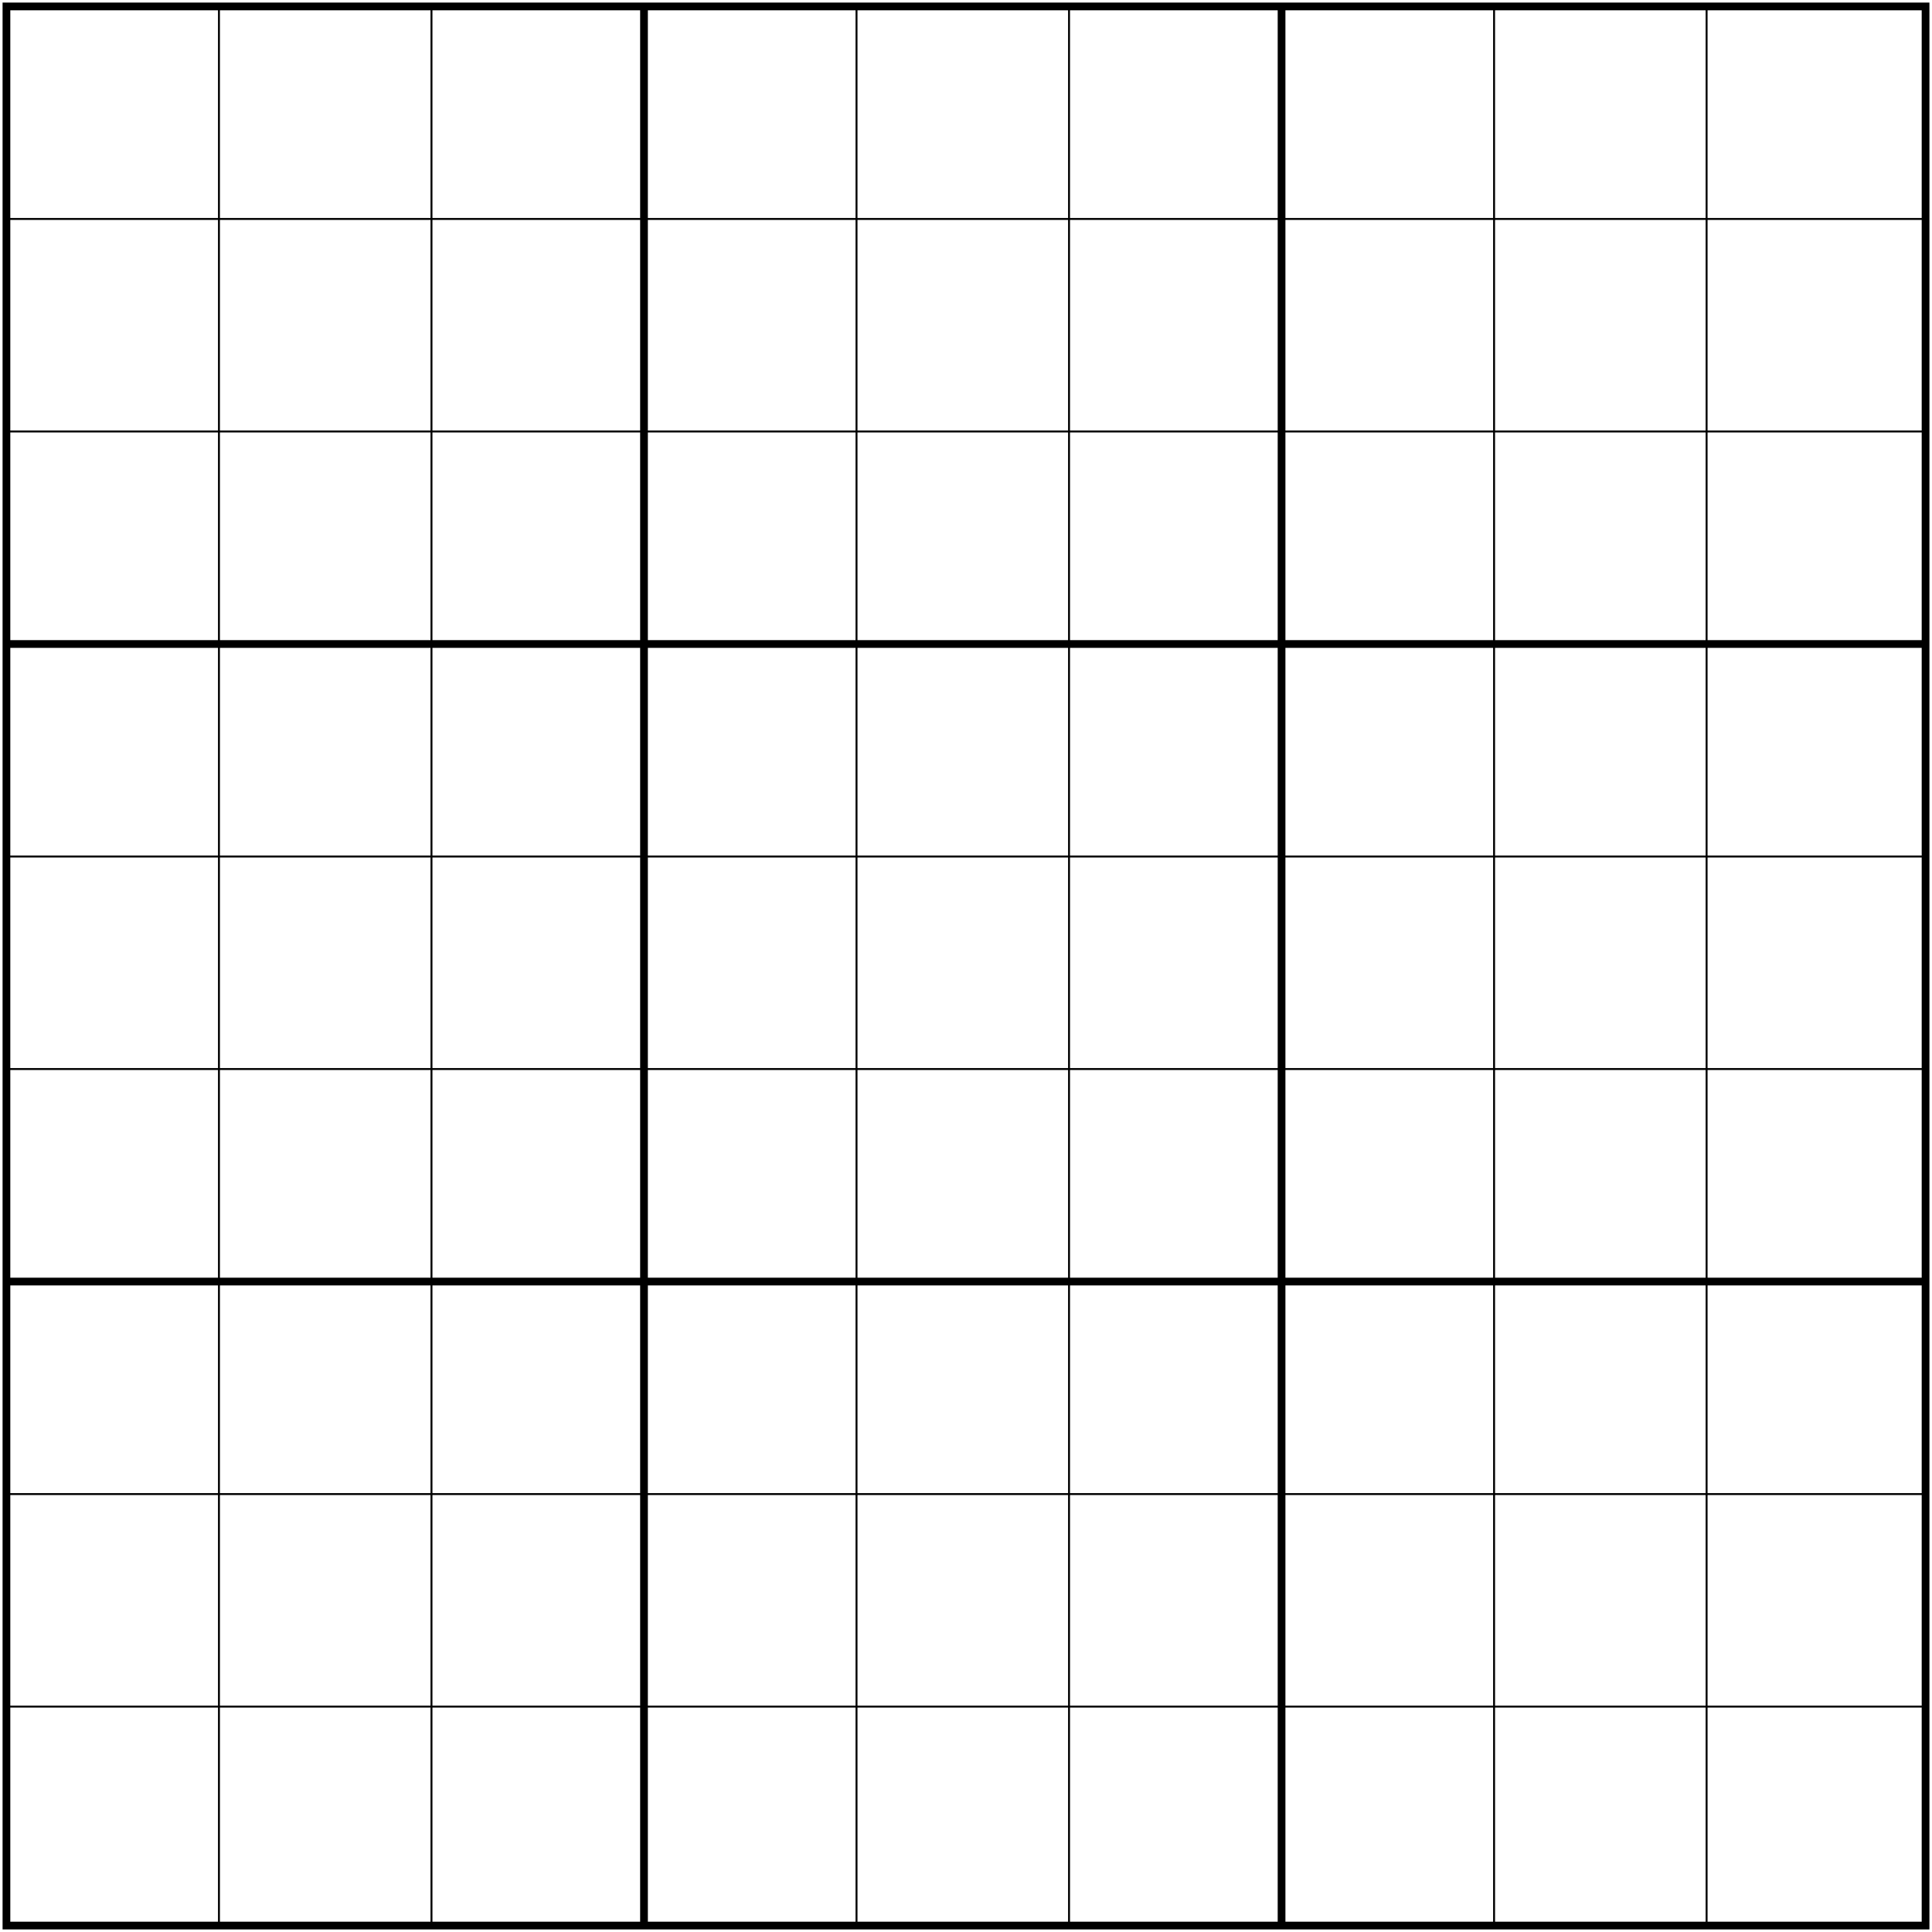
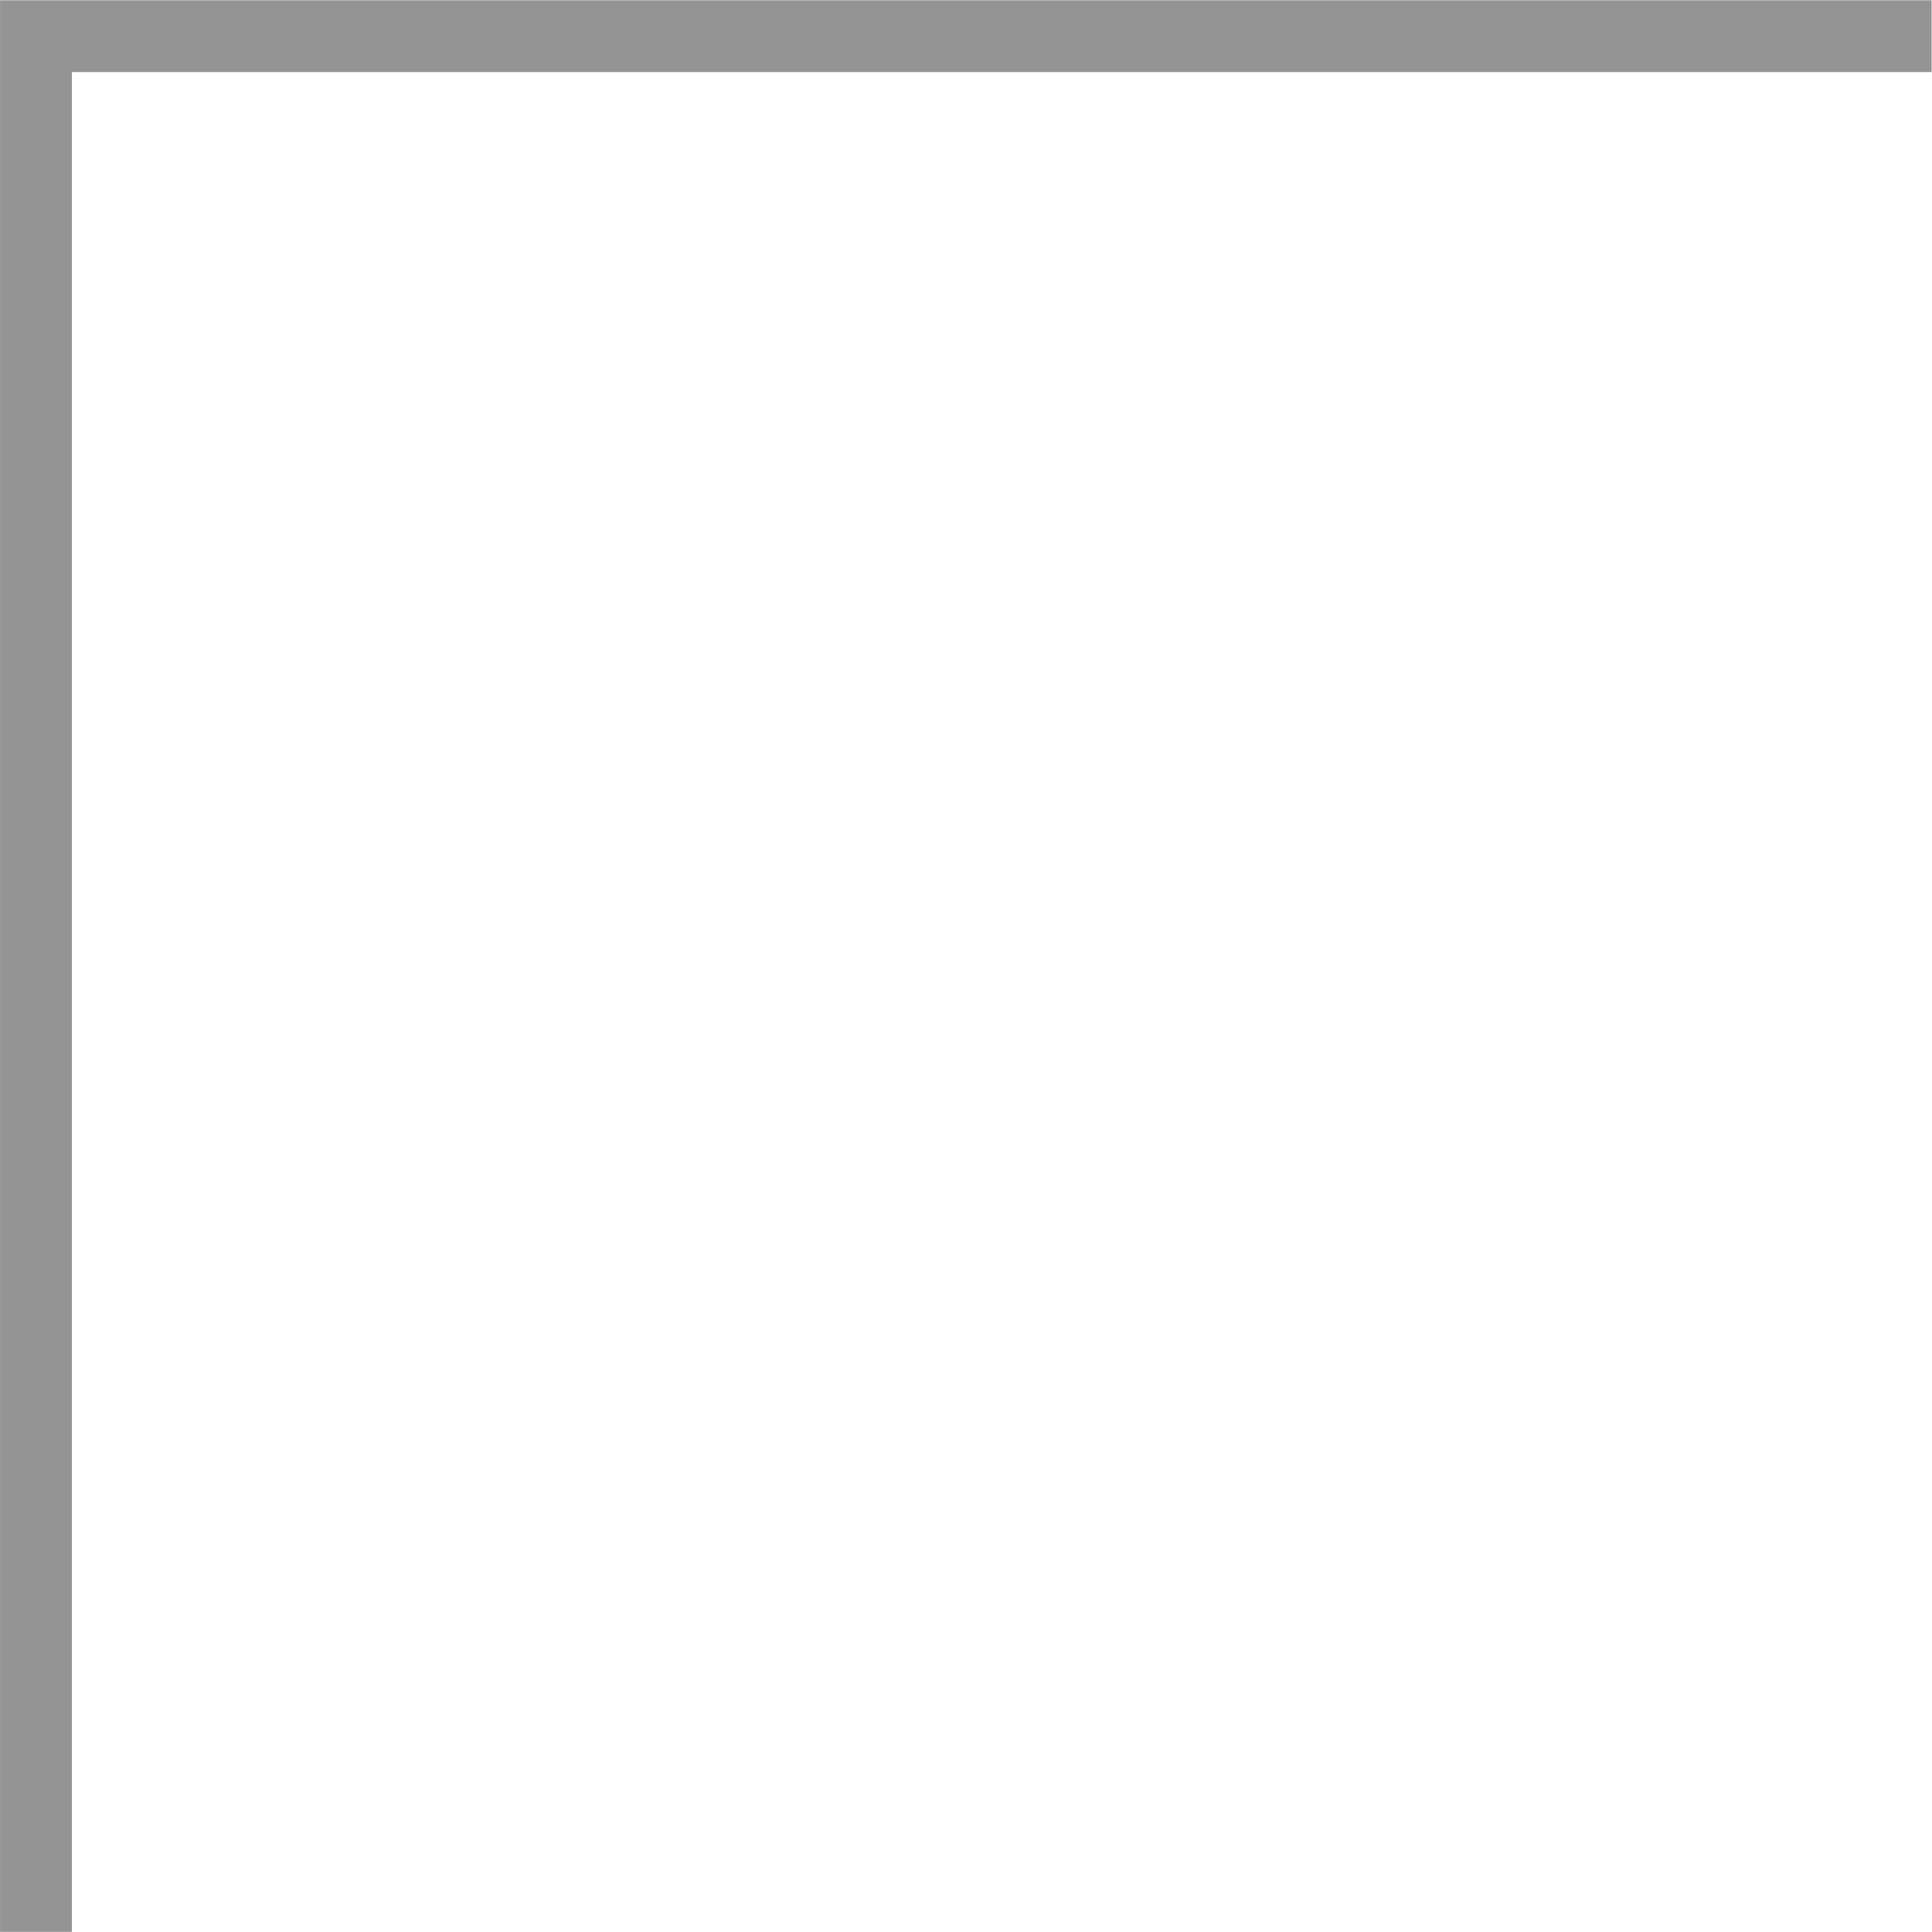
- <svg xmlns="http://www.w3.org/2000/svg" width="300" height="300" stroke="#000" stroke-width="1.2" fill="none">
-   <rect x="1" y="1" width="298" height="298" />
-   <path d="M100,1V299m99,0V1m100,99H1m0,99H299" />
-   <path stroke-width=".3" d="m34,1V299m33,0V1m66,0V299m33,0V1m66 0V299m33,0V1m34,264H1m0-33H299m0-66H1m0-33H299m0-66H1m0-33H299m0-33H1" />
+ <svg xmlns="http://www.w3.org/2000/svg" width="18.091" height="18.091" viewBox="0 0 4.787 4.787" version="1.1" id="svg1369">
+   <defs id="defs1363" />
+   <g id="layer1" transform="translate(0.1230877,-288.9394)">
+     <path style="fill:none;stroke:#949494;stroke-width:0.178;stroke-linecap:butt;stroke-linejoin:miter;stroke-miterlimit:4;stroke-dasharray:none;stroke-opacity:1" d="m -0.034,293.726 v -4.697 H 4.663" id="path1914" />
+   </g>
</svg>
